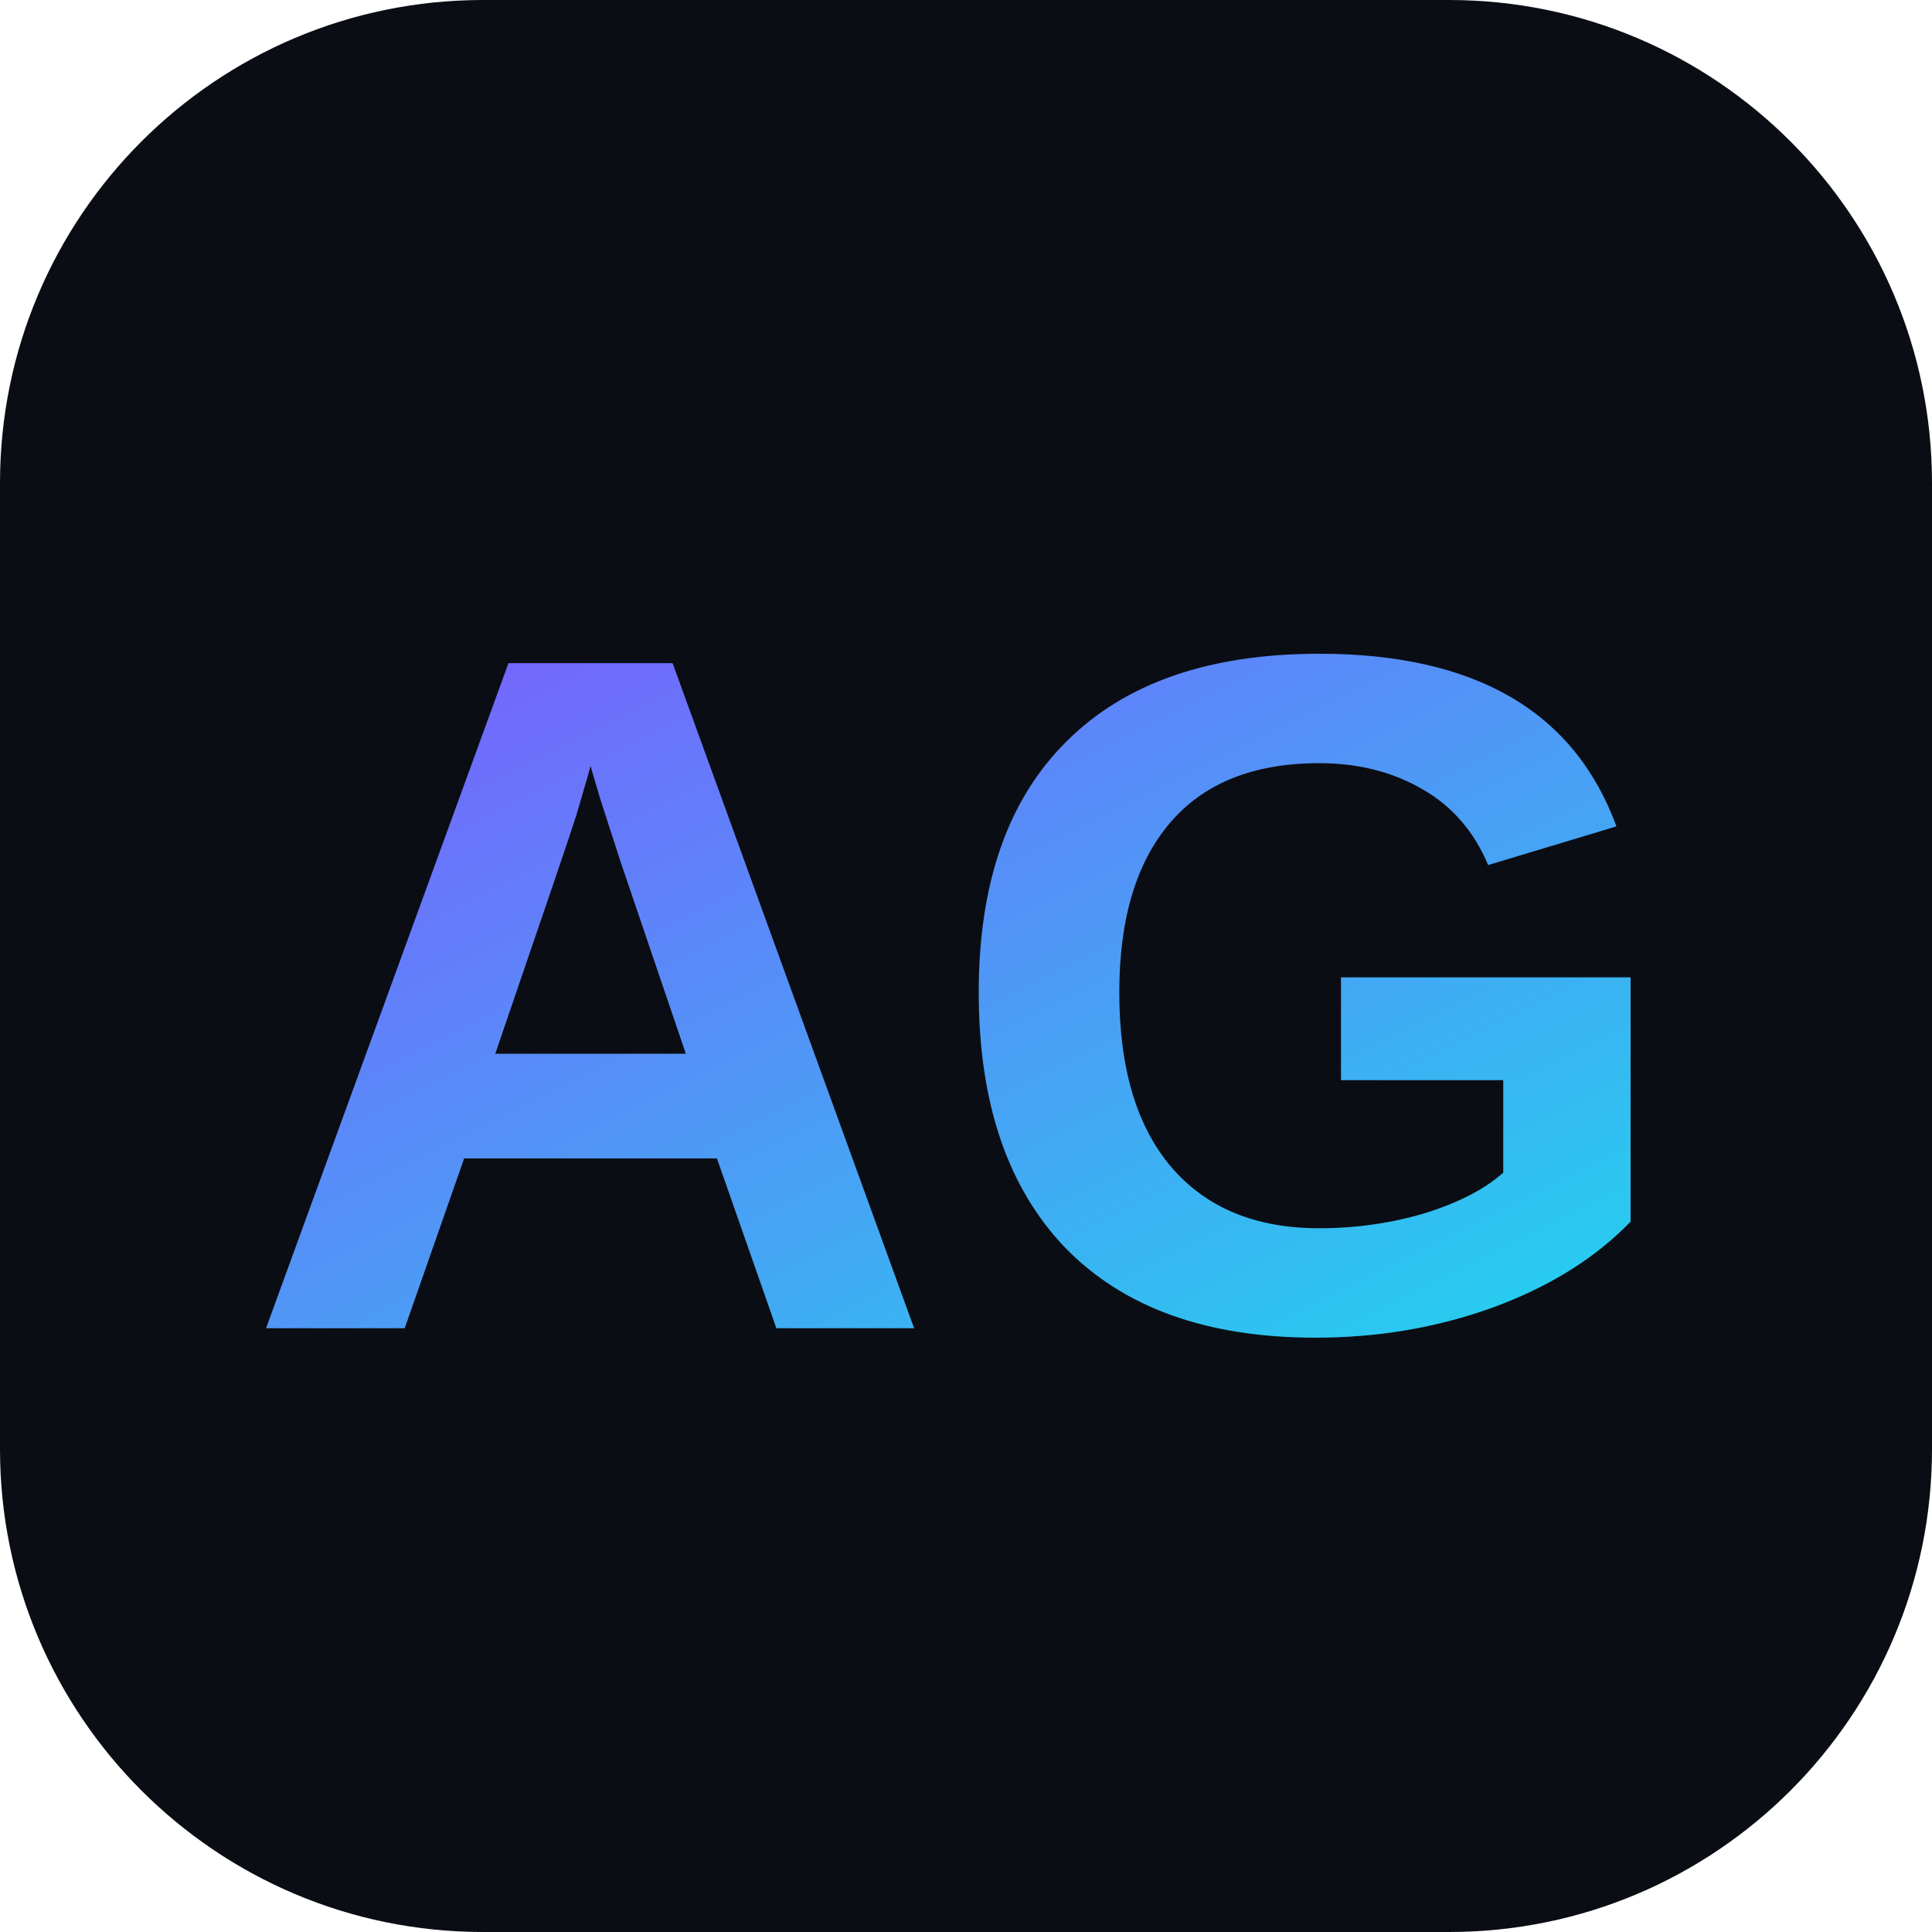
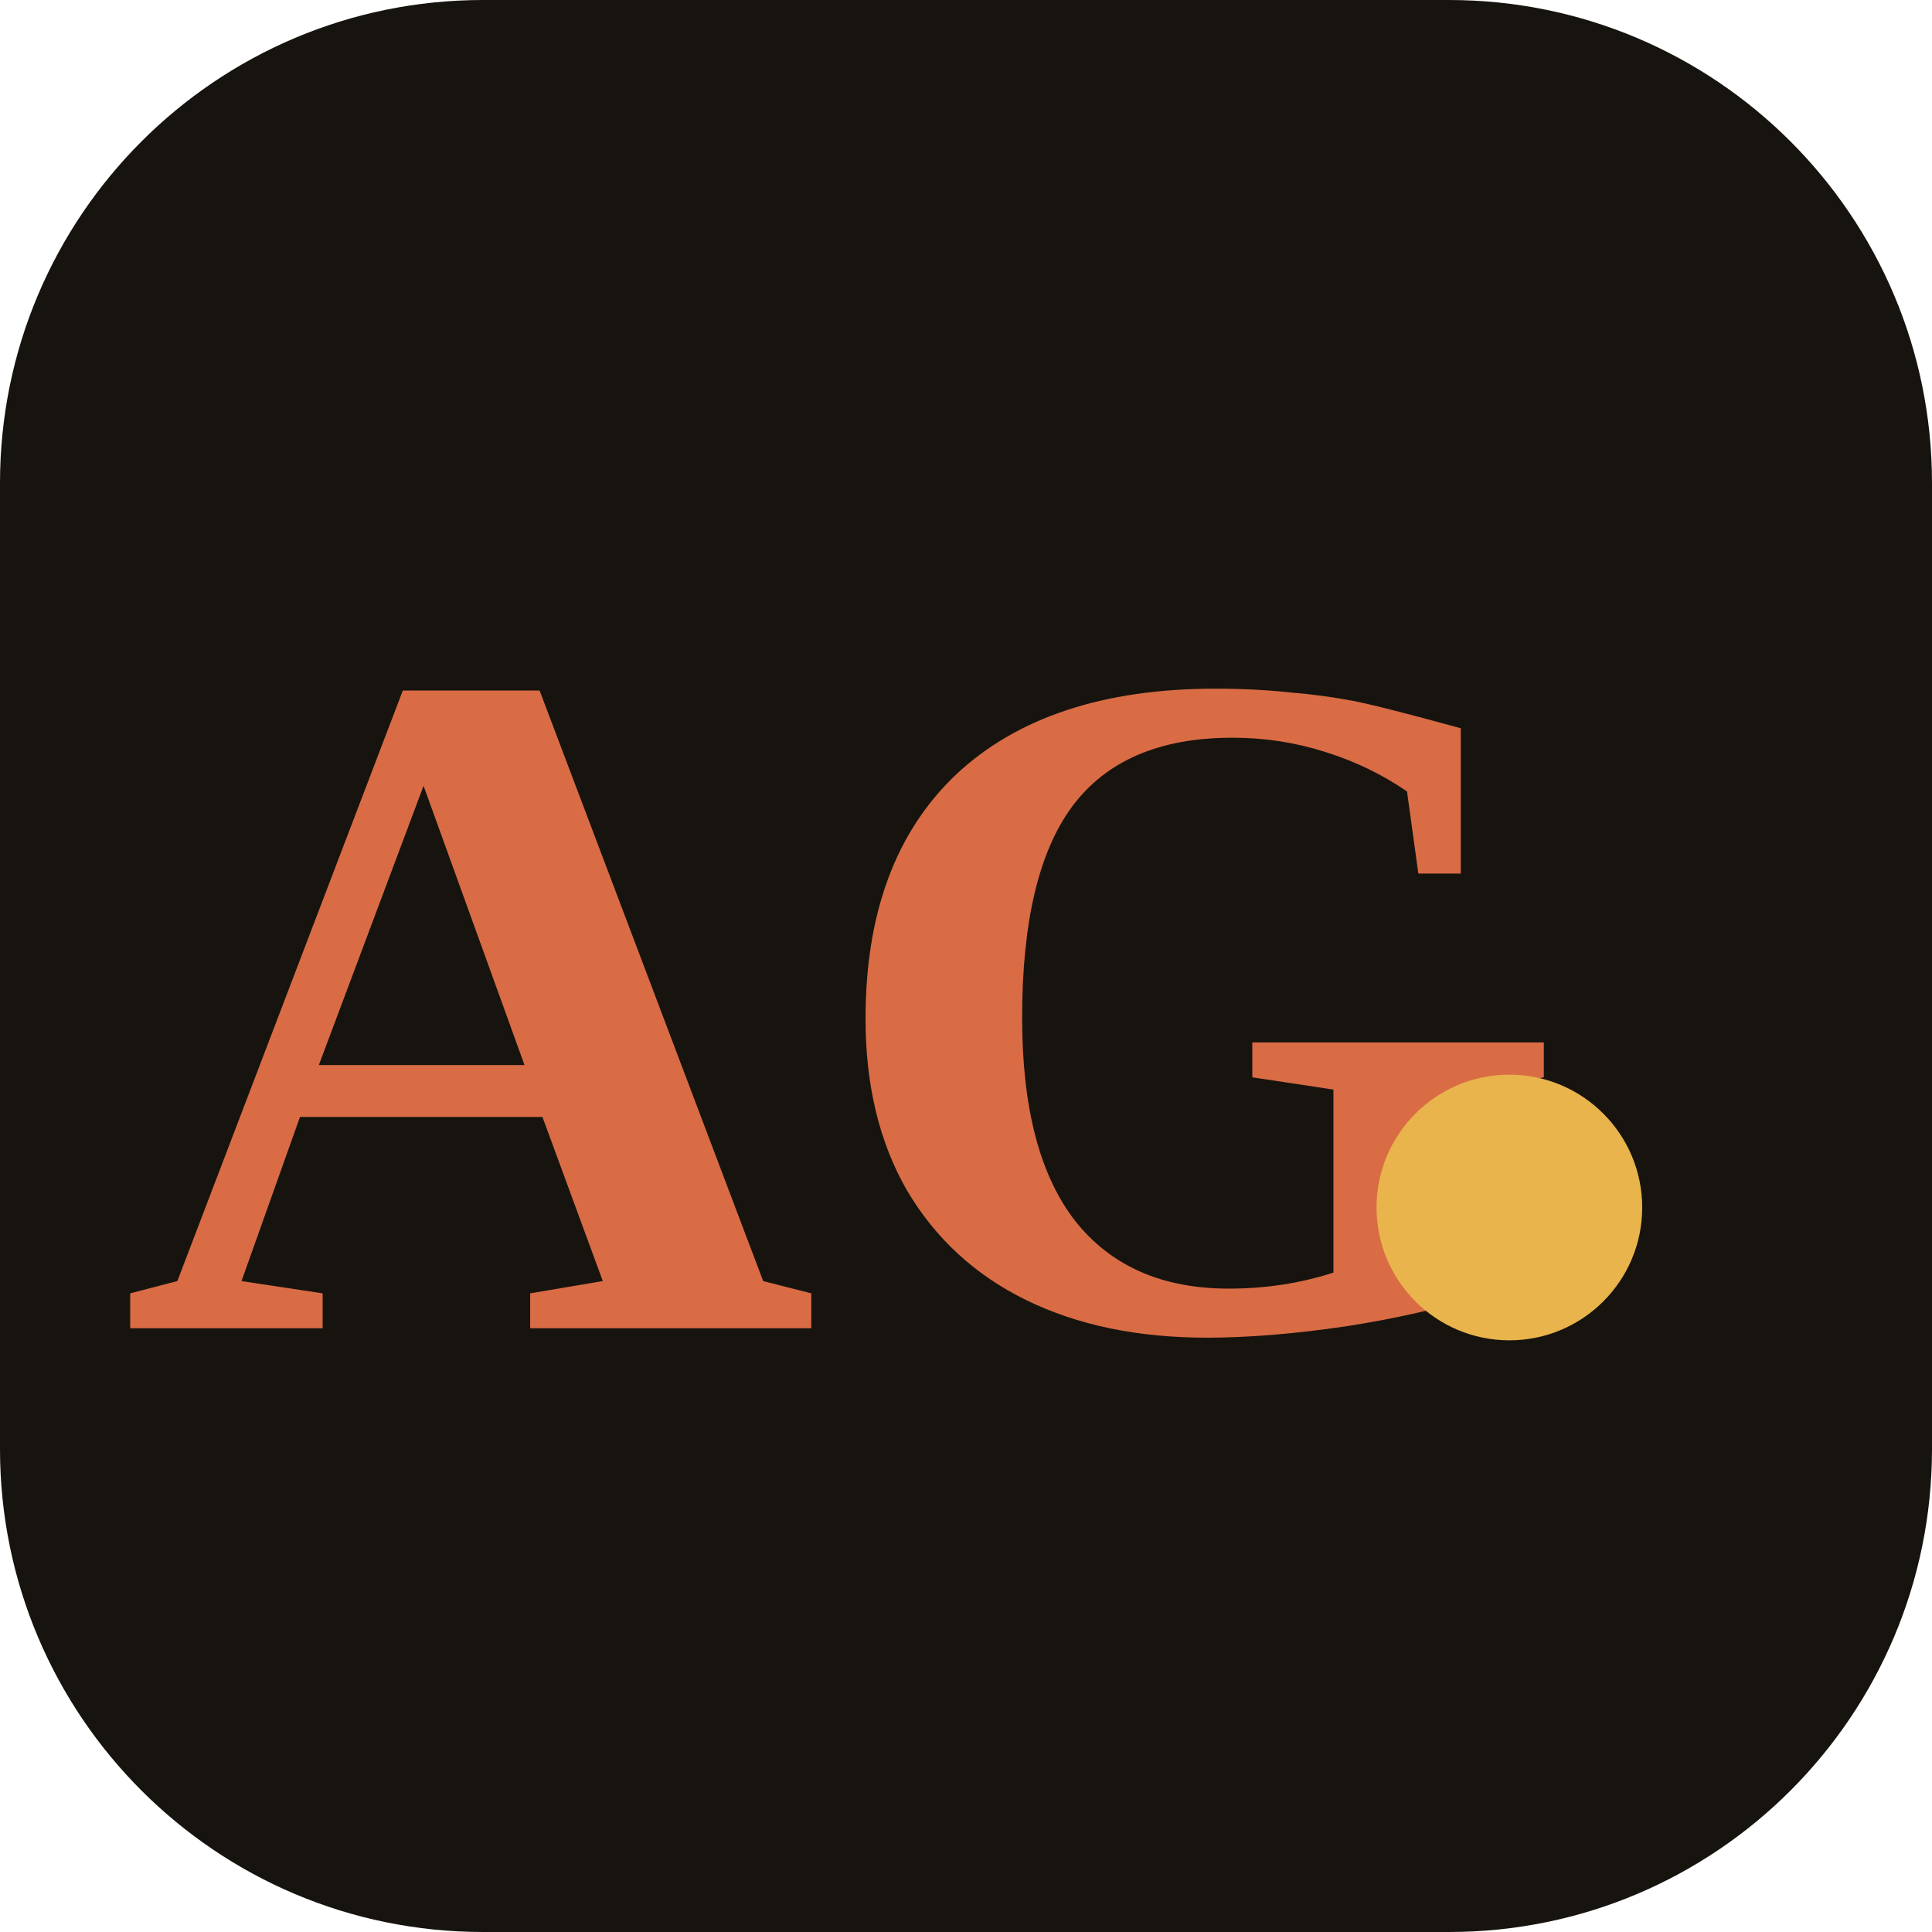
<svg xmlns="http://www.w3.org/2000/svg" viewBox="0 0 32 32">
-   <defs>
-     <linearGradient id="g" x1="0" y1="0" x2="1" y2="1">
-       <stop offset="0" stop-color="#7c5cff" />
-       <stop offset="1" stop-color="#22d3ee" />
-     </linearGradient>
-   </defs>
-   <rect width="32" height="32" rx="8" fill="#0b0d14" />
-   <text x="16" y="22" font-family="Segoe UI, Arial, sans-serif" font-size="16" font-weight="700" fill="url(#g)" text-anchor="middle">AG</text>
+   <rect width="32" height="32" rx="8" fill="#17140f" />
+   <text x="14" y="22" font-family="Georgia, 'Times New Roman', serif" font-size="16" font-weight="700" fill="#d96c45" text-anchor="middle">AG</text>
+   <circle cx="25" cy="20" r="2.2" fill="#e9b44c" />
</svg>
